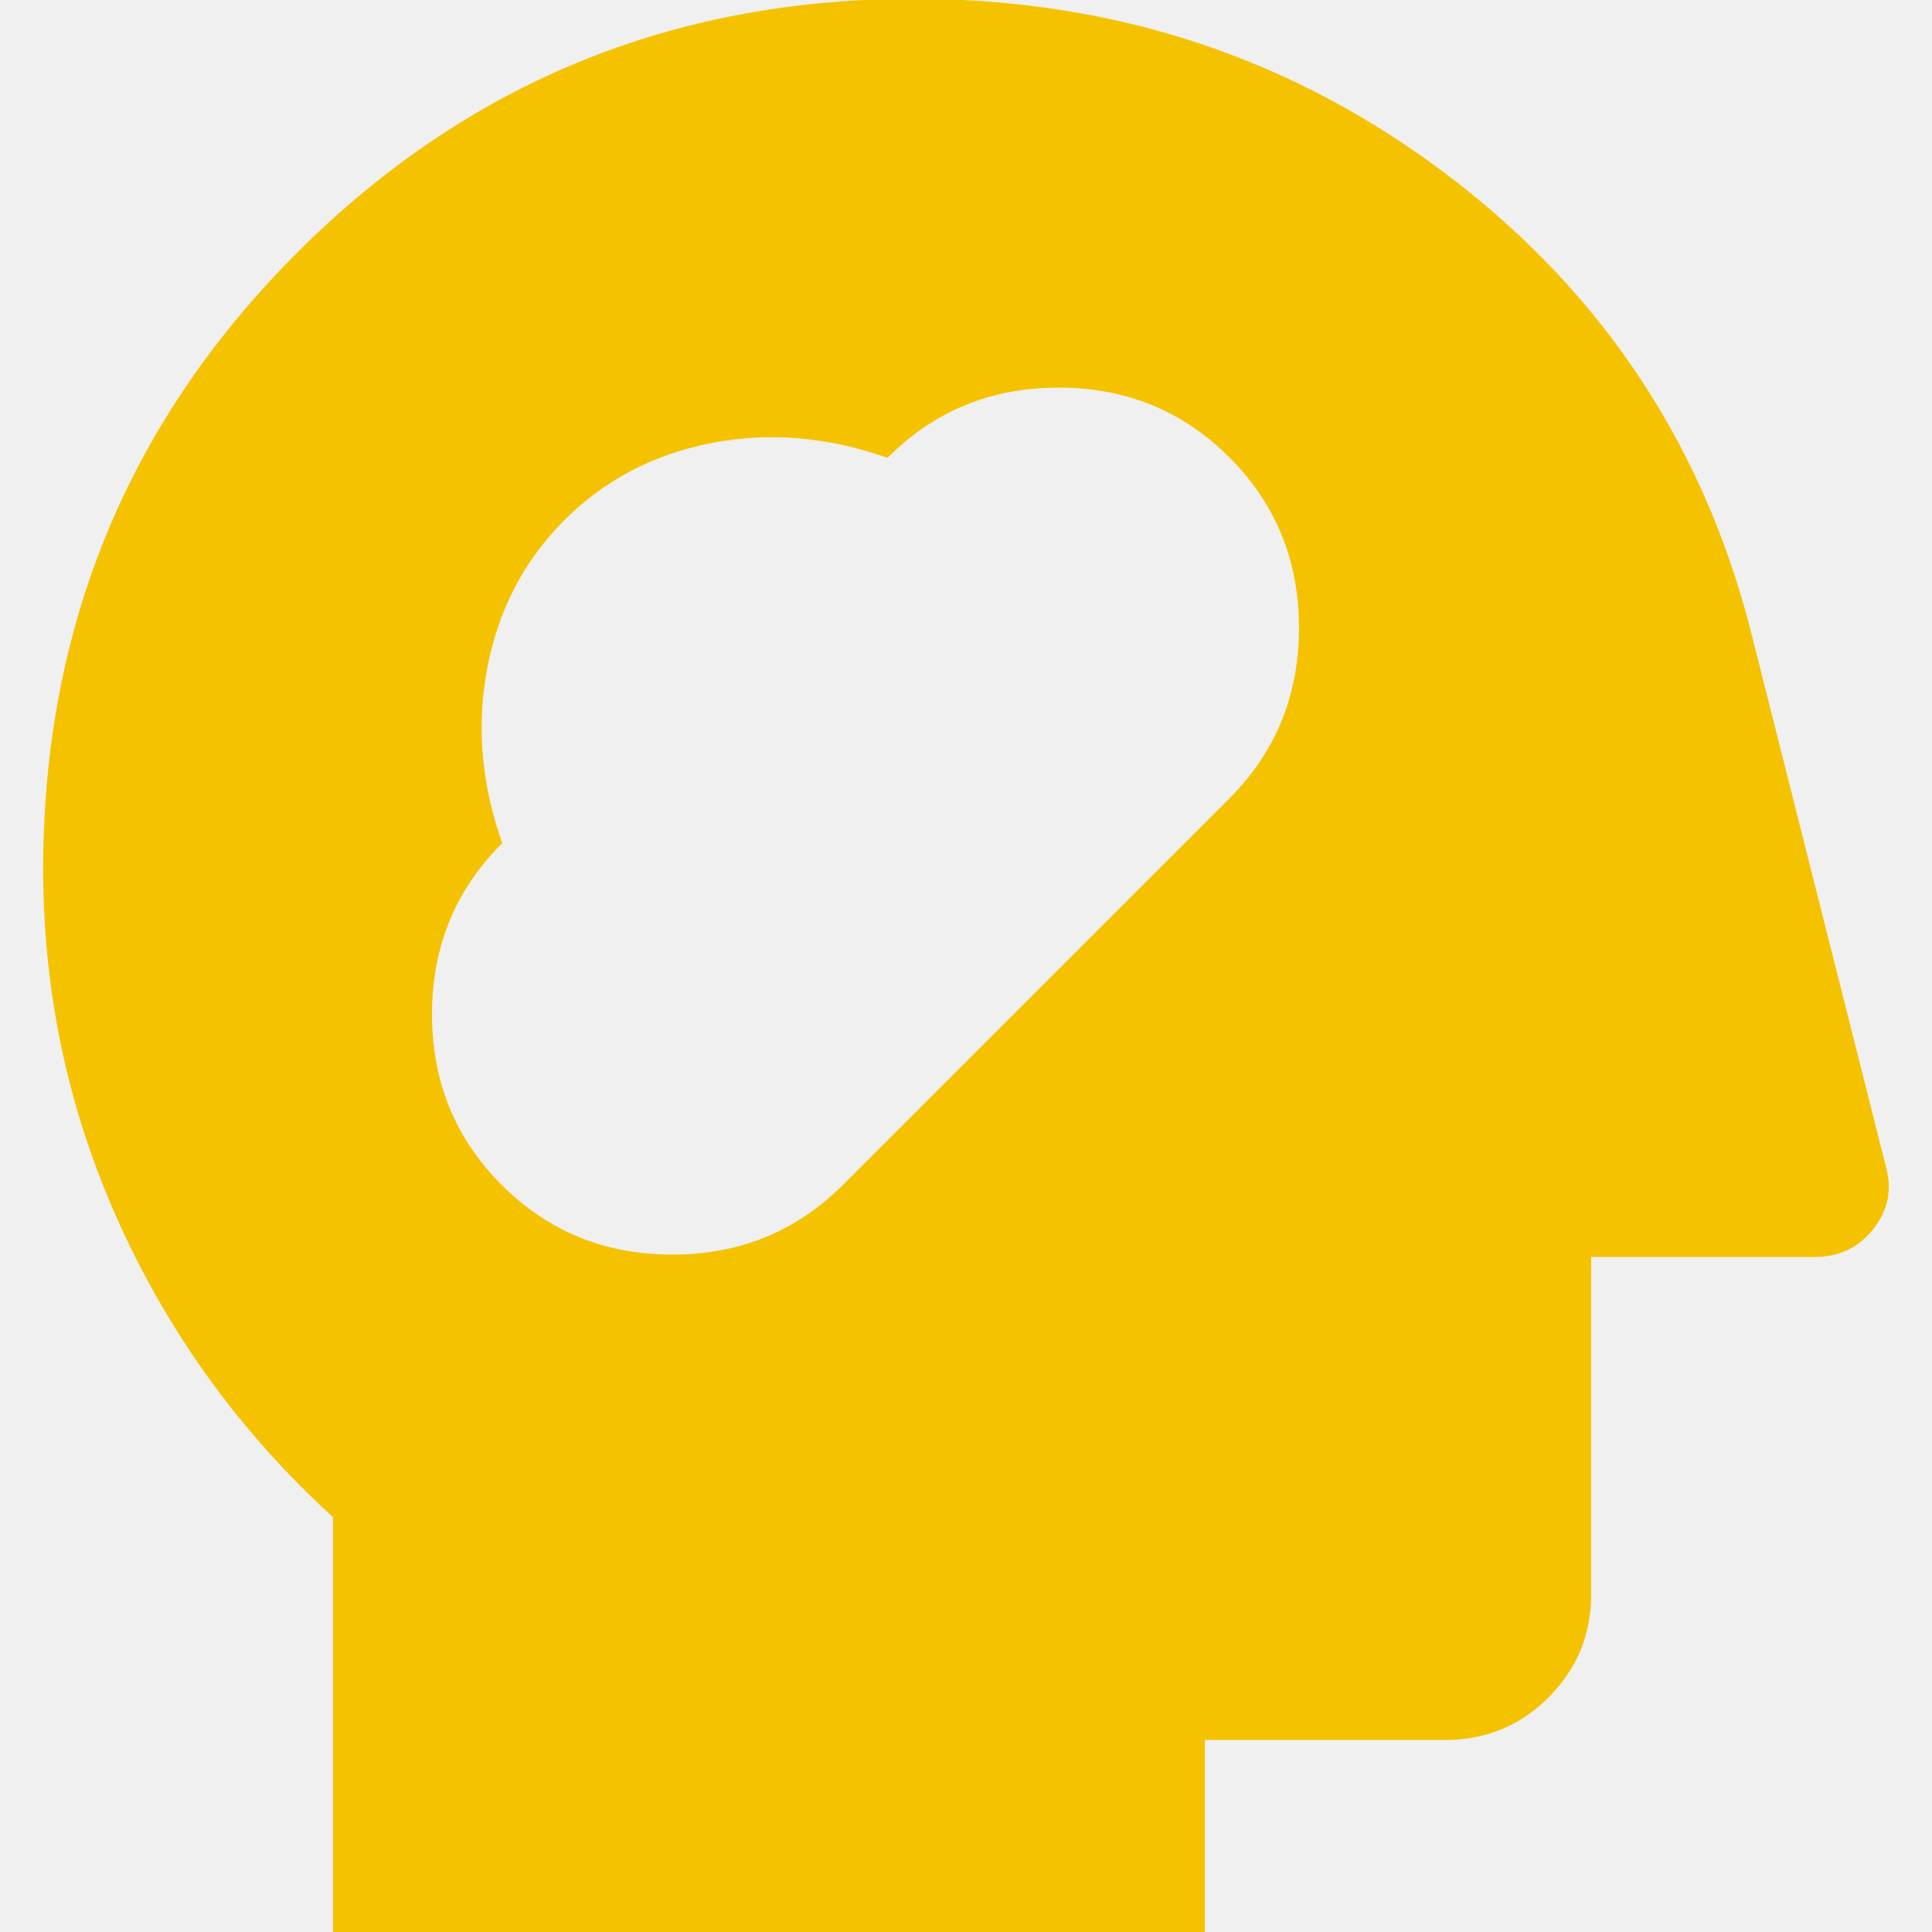
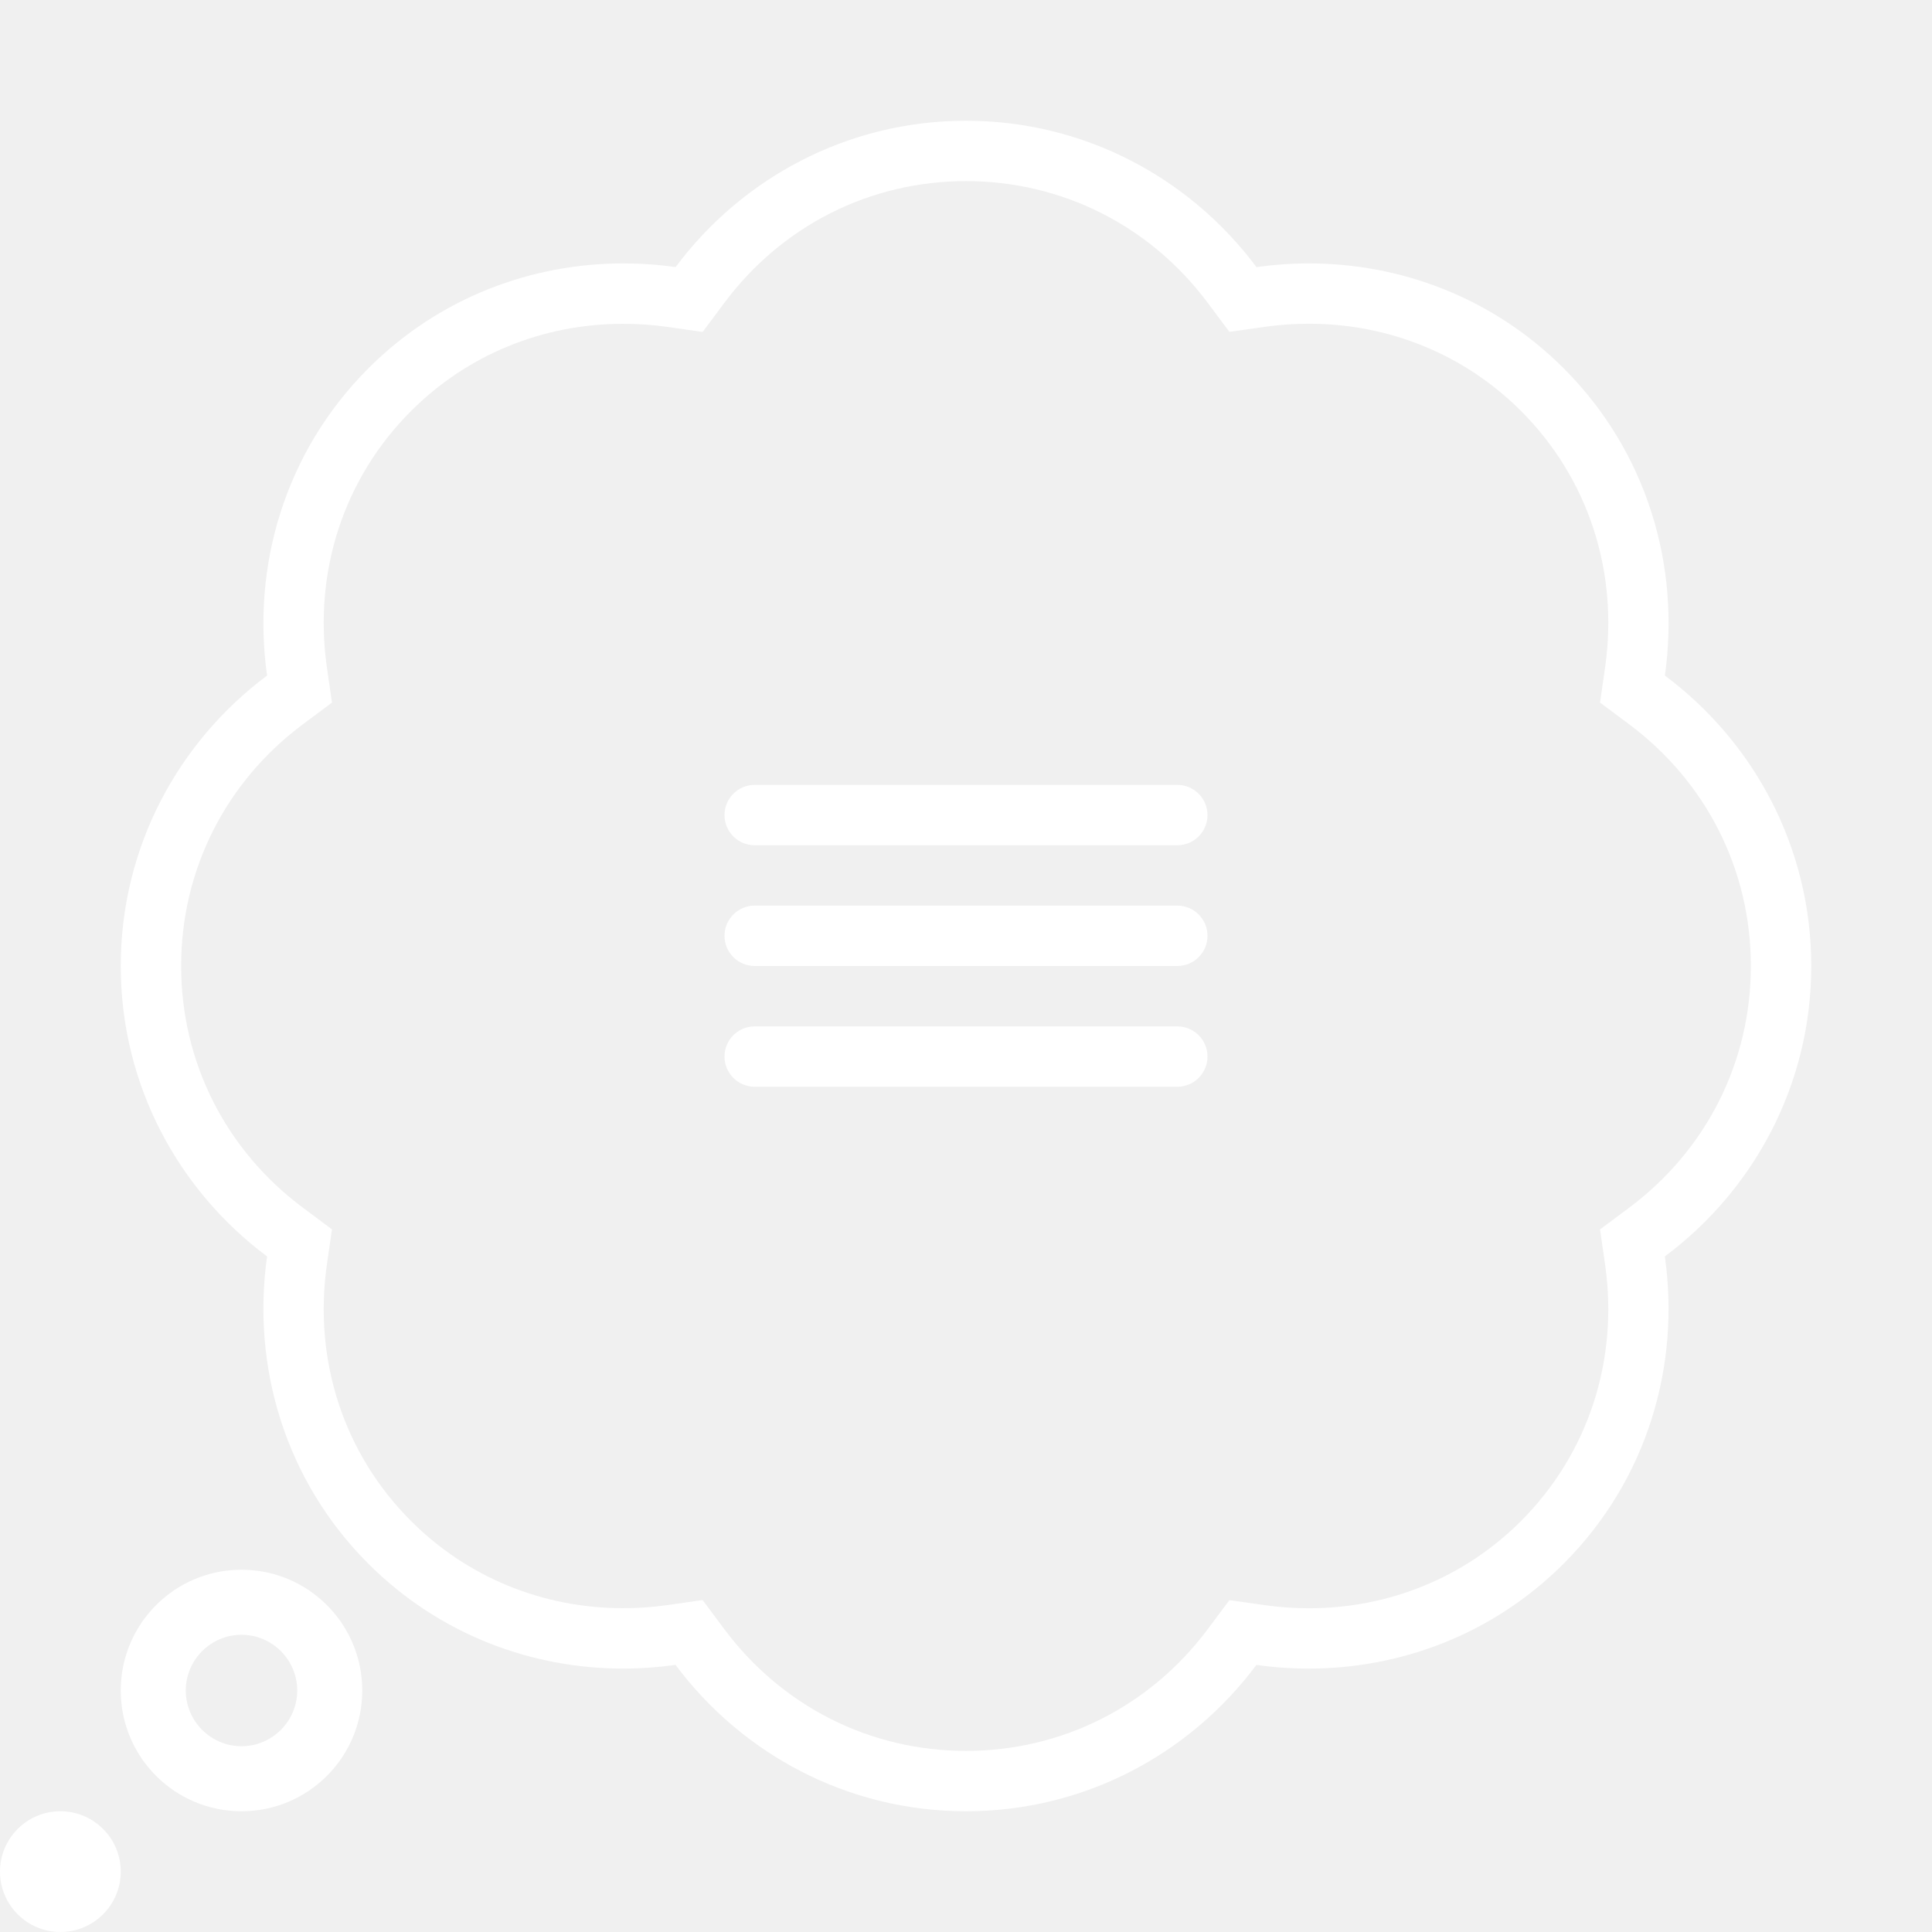
- <svg xmlns="http://www.w3.org/2000/svg" version="1.1" viewBox="5.081 4 40 40" width="40" height="40" fill="none">
-   <svg height="48px" viewBox="0 -960 960 960" width="48px" fill="#f5c200" stroke="#f5c200">
-     <path d="M240-80v-172q-57-52-88.5-121.5T120-520q0-150 105-255t255-105q125 0 221.5 73.5T827-615l55 218q4 14-5 25.5T853-360h-93v140q0 25-17.5 42.5T700-160H600v80H240Zm69-309q29 29 71 29t71-29l160-160q29-29 29-71t-29-71q-29-29-71-29t-71 29q-37-13-73-6t-61 32q-25 25-32 61t6 73q-29 29-29 71t29 71Z" fill="#f5c200" stroke="#f5c200" />
-   </svg>
+ <svg xmlns="http://www.w3.org/2000/svg" width="50" height="50" viewBox="0 0 50 50" fill="none">
+   <g>
+     <path d="M31.25 17.969C31.25 17.969 31.25 17.969 31.25 17.969C31.25 18.4 30.9 18.75 30.469 18.75C30.469 18.75 19.531 18.75 19.531 18.75C19.1 18.75 18.75 18.4 18.75 17.969C18.75 17.969 18.75 17.969 18.75 17.969C18.75 17.538 19.1 17.188 19.531 17.188C19.531 17.188 30.469 17.188 30.469 17.188C30.9 17.188 31.25 17.538 31.25 17.969C31.25 17.969 31.25 17.969 31.25 17.969ZM19.531 21.875C19.531 21.875 30.469 21.875 30.469 21.875C30.9 21.875 31.25 21.525 31.25 21.094C31.25 21.094 31.25 21.094 31.25 21.094C31.25 20.663 30.9 20.312 30.469 20.312C30.469 20.312 19.531 20.312 19.531 20.312C19.1 20.312 18.75 20.663 18.75 21.094C18.75 21.094 18.75 21.094 18.75 21.094C18.75 21.525 19.1 21.875 19.531 21.875C19.531 21.875 19.531 21.875 19.531 21.875ZM19.531 25C19.531 25 30.469 25 30.469 25C30.9 25 31.25 24.65 31.25 24.219C31.25 24.219 31.25 24.219 31.25 24.219C31.25 23.788 30.9 23.438 30.469 23.438C30.469 23.438 19.531 23.438 19.531 23.438C19.1 23.438 18.75 23.788 18.75 24.219C18.75 24.219 18.75 24.219 18.75 24.219C18.75 24.65 19.1 25 19.531 25C19.531 25 19.531 25 19.531 25ZM46.875 21.875C46.875 18.794 45.381 16.069 43.087 14.359C43.487 11.539 42.638 8.577 40.469 6.408C38.645 4.584 36.261 3.692 33.872 3.692C33.419 3.692 32.966 3.725 32.517 3.788C30.806 1.494 28.081 0 25 0C21.919 0 19.194 1.494 17.484 3.788C17.034 3.723 16.581 3.692 16.13 3.692C13.741 3.692 11.356 4.584 9.533 6.408C7.364 8.577 6.513 11.539 6.912 14.359C4.619 16.069 3.125 18.794 3.125 21.875C3.125 24.956 4.619 27.681 6.912 29.391C6.513 32.211 7.362 35.173 9.531 37.342C11.355 39.166 13.739 40.058 16.128 40.058C16.581 40.058 17.034 40.025 17.483 39.962C19.194 42.256 21.919 43.75 25 43.75C28.081 43.75 30.806 42.256 32.516 39.962C32.966 40.027 33.419 40.058 33.87 40.058C36.259 40.058 38.644 39.166 40.467 37.342C42.636 35.173 43.487 32.209 43.086 29.391C45.381 27.681 46.875 24.956 46.875 21.875C46.875 21.875 46.875 21.875 46.875 21.875ZM42.153 28.137L41.409 28.692C41.409 28.692 41.541 29.611 41.541 29.611C41.892 32.087 41.098 34.503 39.364 36.239C37.908 37.695 35.958 38.497 33.872 38.497C33.494 38.497 33.112 38.47 32.736 38.417C32.736 38.417 31.817 38.286 31.817 38.286C31.817 38.286 31.262 39.03 31.262 39.03C29.767 41.036 27.484 42.188 25 42.188C22.516 42.188 20.233 41.036 18.738 39.028C18.738 39.028 18.183 38.284 18.183 38.284C18.183 38.284 17.264 38.416 17.264 38.416C16.889 38.469 16.506 38.495 16.128 38.495C14.042 38.495 12.092 37.694 10.636 36.237C8.9 34.502 8.108 32.086 8.459 29.609C8.459 29.609 8.591 28.691 8.591 28.691C8.591 28.691 7.847 28.136 7.847 28.136C5.839 26.642 4.688 24.359 4.688 21.875C4.688 19.389 5.839 17.108 7.847 15.613C7.847 15.613 8.591 15.058 8.591 15.058C8.591 15.058 8.459 14.139 8.459 14.139C8.108 11.662 8.902 9.247 10.637 7.513C12.094 6.056 14.044 5.255 16.13 5.255C16.508 5.255 16.891 5.281 17.266 5.334C17.266 5.334 18.184 5.466 18.184 5.466C18.184 5.466 18.739 4.722 18.739 4.722C20.233 2.714 22.516 1.562 25 1.562C27.484 1.562 29.767 2.714 31.262 4.72C31.262 4.72 31.817 5.464 31.817 5.464C31.817 5.464 32.736 5.333 32.736 5.333C33.111 5.28 33.494 5.253 33.872 5.253C35.958 5.253 37.908 6.055 39.364 7.511C41.1 9.247 41.892 11.662 41.541 14.139C41.541 14.139 41.409 15.058 41.409 15.058C41.409 15.058 42.153 15.613 42.153 15.613C44.161 17.108 45.312 19.389 45.312 21.875C45.312 24.359 44.161 26.642 42.153 28.137C42.153 28.137 42.153 28.137 42.153 28.137ZM3.125 45.312C3.125 46.175 2.425 46.875 1.562 46.875C0.7 46.875 0 46.175 0 45.312C0 44.45 0.7 43.75 1.562 43.75C2.425 43.75 3.125 44.45 3.125 45.312C3.125 45.312 3.125 45.312 3.125 45.312ZM6.25 37.5C4.523 37.5 3.125 38.898 3.125 40.625C3.125 42.352 4.523 43.75 6.25 43.75C7.977 43.75 9.375 42.352 9.375 40.625C9.375 38.898 7.977 37.5 6.25 37.5C6.25 37.5 6.25 37.5 6.25 37.5ZM6.25 42.067C5.455 42.067 4.808 41.42 4.808 40.625C4.808 39.83 5.455 39.183 6.25 39.183C7.045 39.183 7.692 39.83 7.692 40.625C7.692 41.42 7.045 42.067 6.25 42.067C6.25 42.067 6.25 42.067 6.25 42.067Z" fill="#FFFFFF" transform="translate(0 3.125)" />
+   </g>
</svg>
